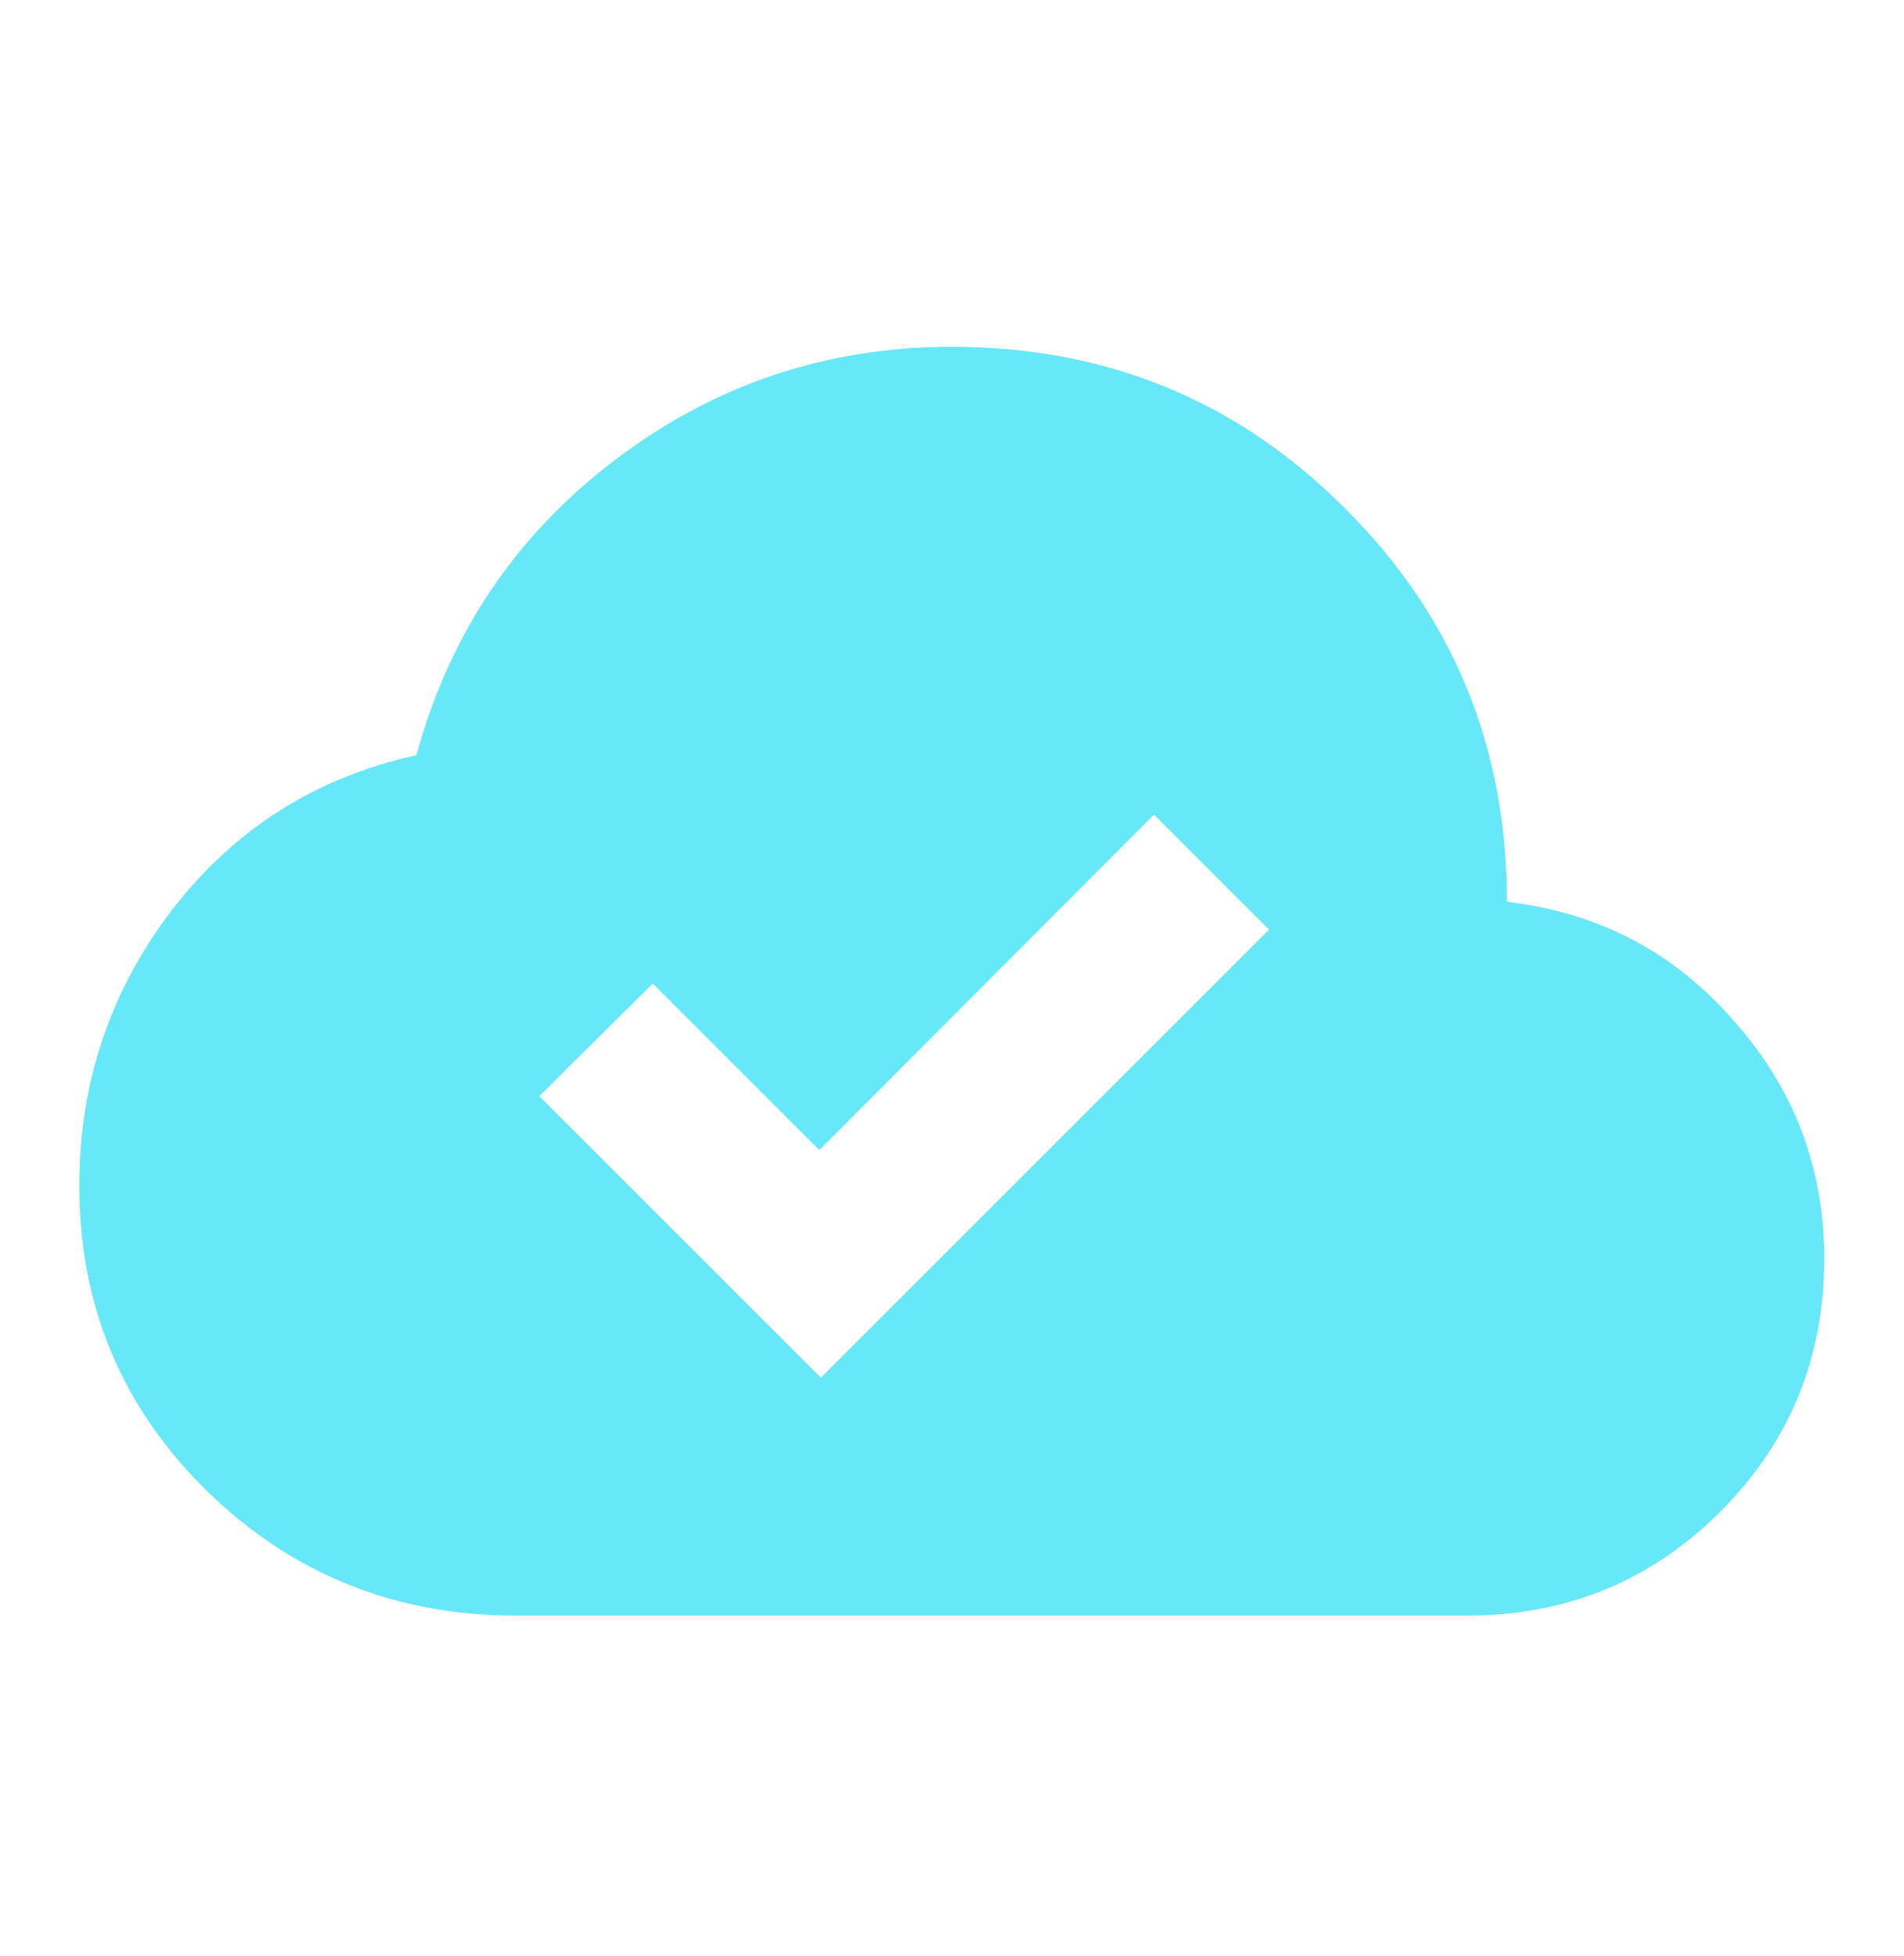
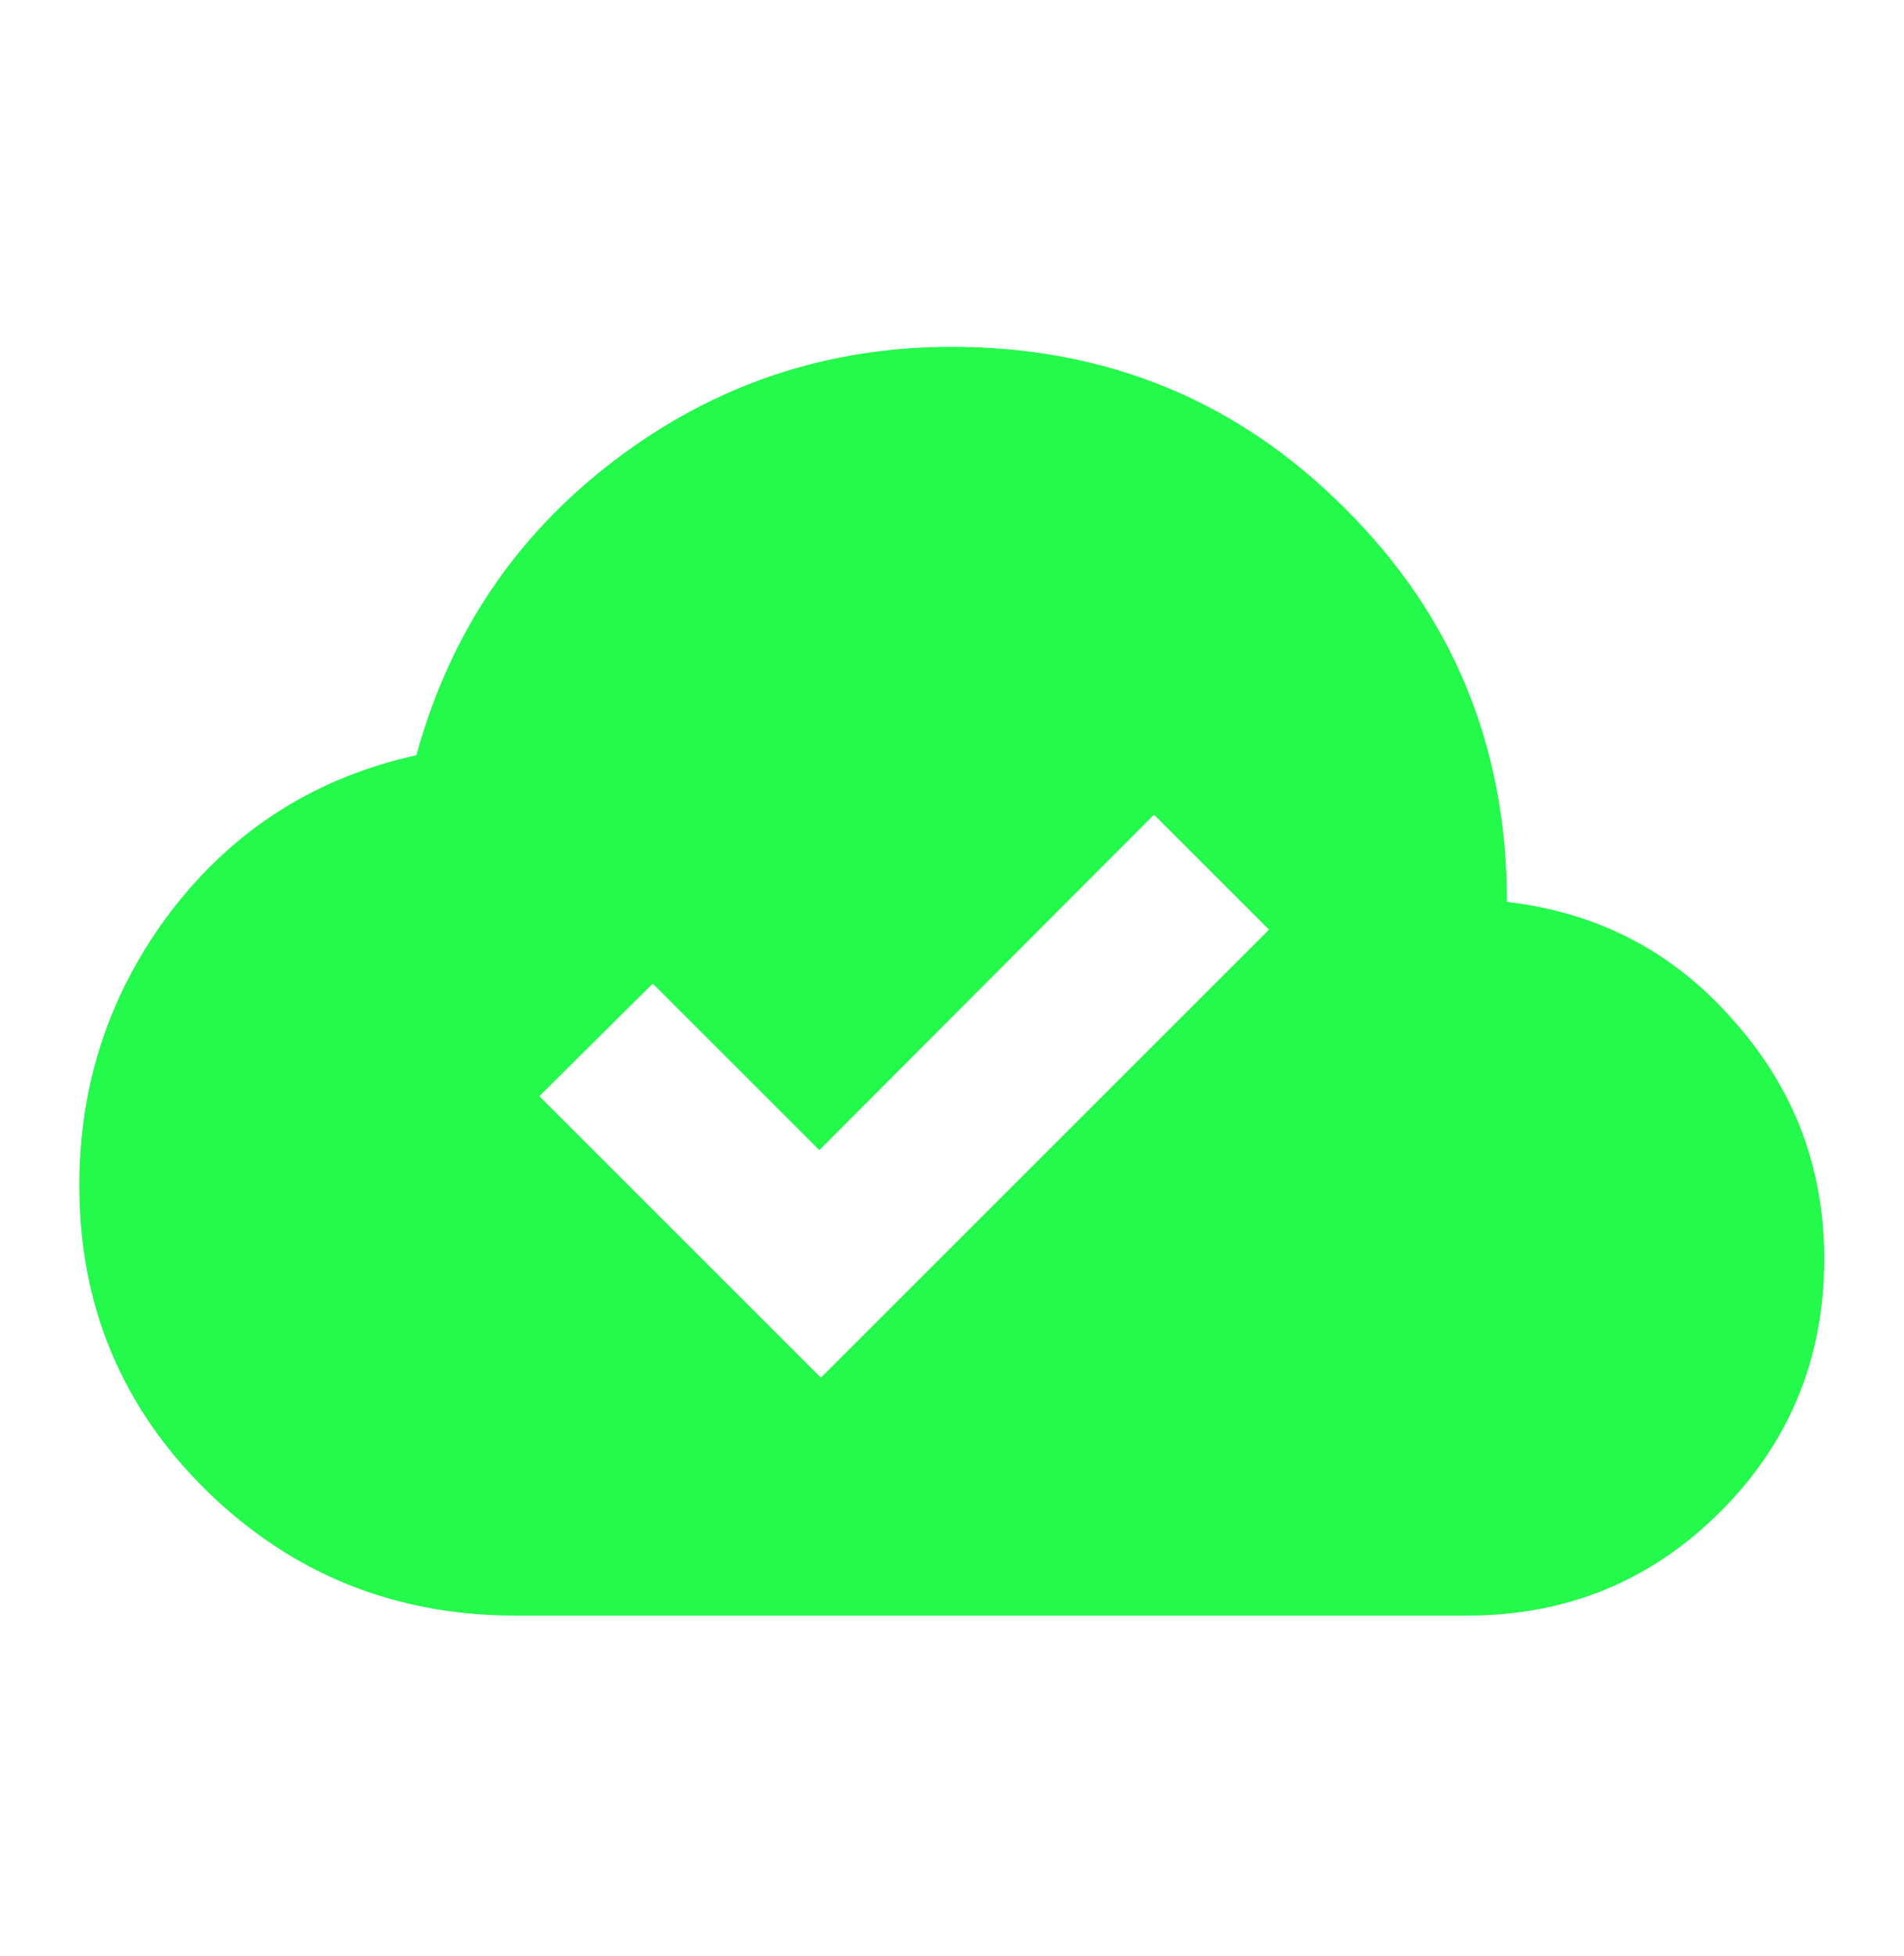
<svg xmlns="http://www.w3.org/2000/svg" width="36" height="37" viewBox="0 0 36 37" fill="none">
-   <path d="M15.525 26.06L24 17.585L21.825 15.41L15.495 21.755L12.345 18.605L10.2 20.735M9.75 30.56C7.47 30.56 5.525 29.775 3.915 28.205C2.305 26.625 1.5 24.7 1.5 22.43C1.5 20.48 2.085 18.74 3.255 17.21C4.435 15.68 5.975 14.705 7.875 14.285C8.505 11.985 9.755 10.125 11.625 8.705C13.505 7.275 15.63 6.56 18 6.56C20.93 6.56 23.41 7.58 25.44 9.62C27.48 11.65 28.5 14.13 28.5 17.06C30.23 17.26 31.66 18.01 32.79 19.31C33.93 20.59 34.5 22.09 34.5 23.81C34.5 25.69 33.845 27.285 32.535 28.595C31.225 29.905 29.63 30.56 27.75 30.56H9.75Z" fill="#67E8F9" />
+   <path d="M15.525 26.061L24 17.586L21.825 15.411L15.495 21.756L12.345 18.606L10.2 20.736M9.75 30.561C7.47 30.561 5.525 29.776 3.915 28.206C2.305 26.626 1.5 24.701 1.5 22.431C1.5 20.481 2.085 18.741 3.255 17.211C4.435 15.681 5.975 14.706 7.875 14.286C8.505 11.986 9.755 10.126 11.625 8.706C13.505 7.276 15.63 6.561 18 6.561C20.93 6.561 23.41 7.581 25.44 9.621C27.48 11.651 28.5 14.131 28.5 17.061C30.23 17.261 31.66 18.011 32.79 19.311C33.93 20.591 34.5 22.091 34.5 23.811C34.5 25.691 33.845 27.286 32.535 28.596C31.225 29.906 29.63 30.561 27.75 30.561H9.75Z" fill="#23FA4B" />
</svg>
